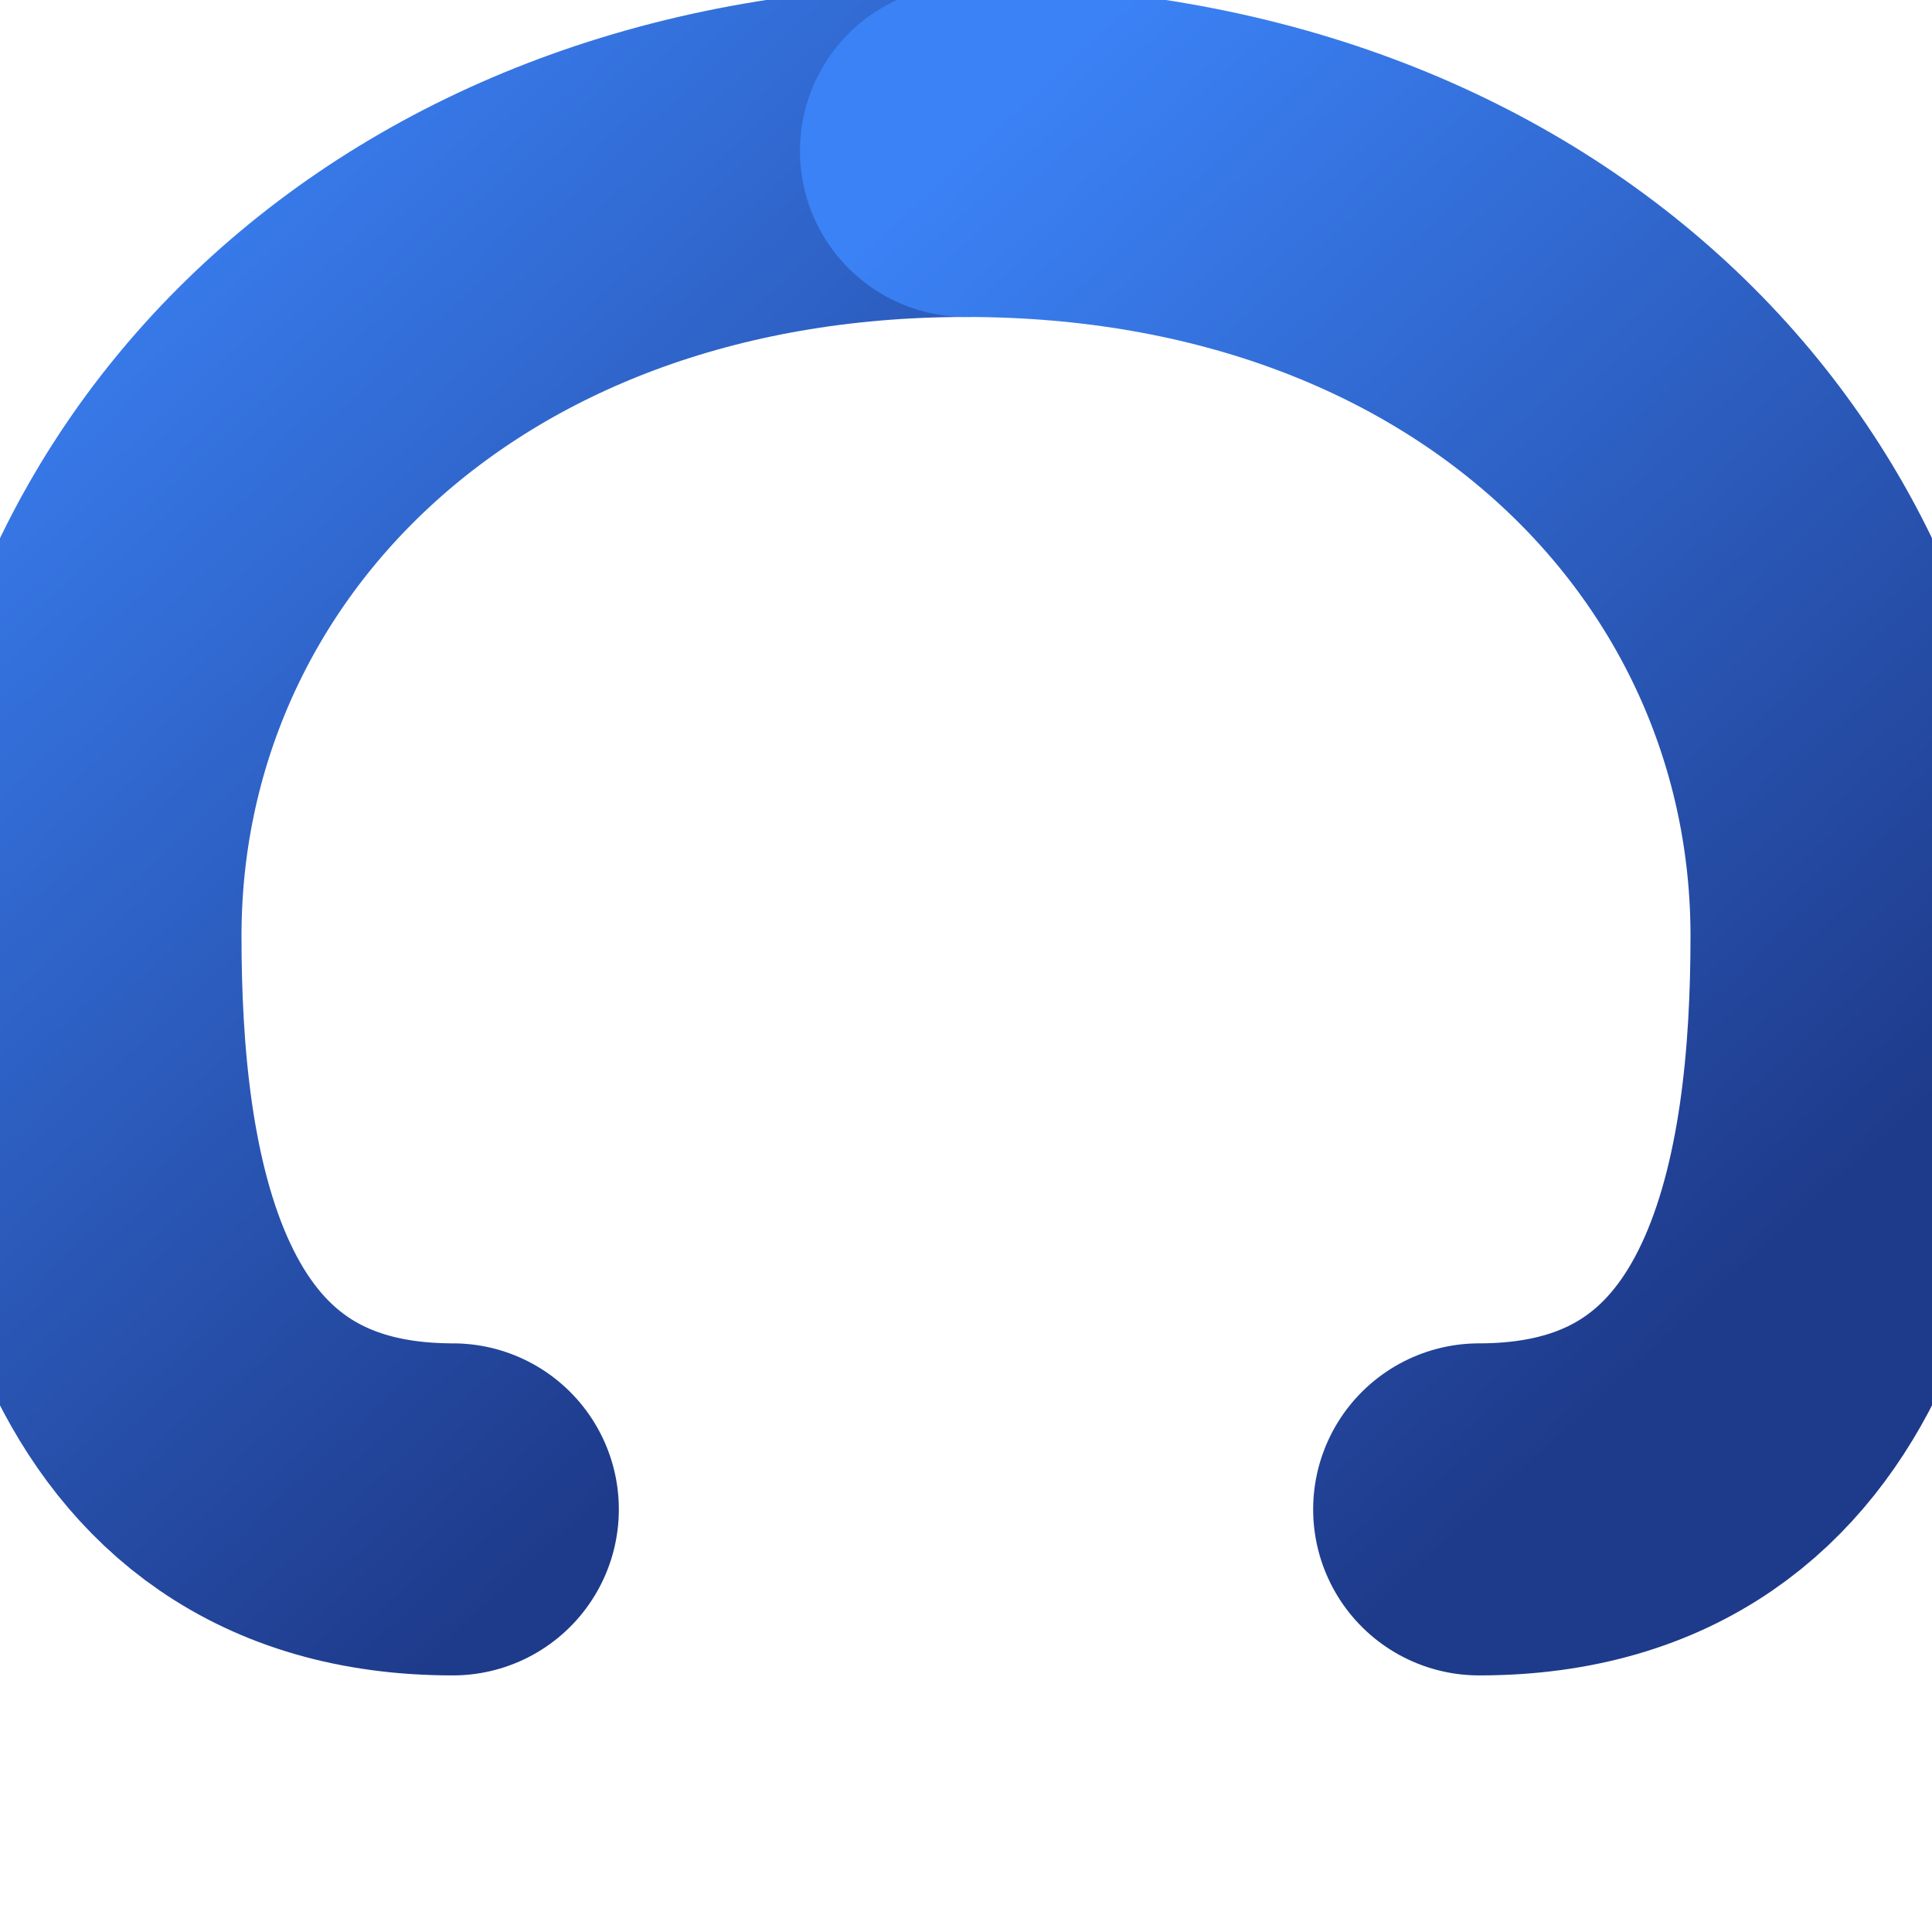
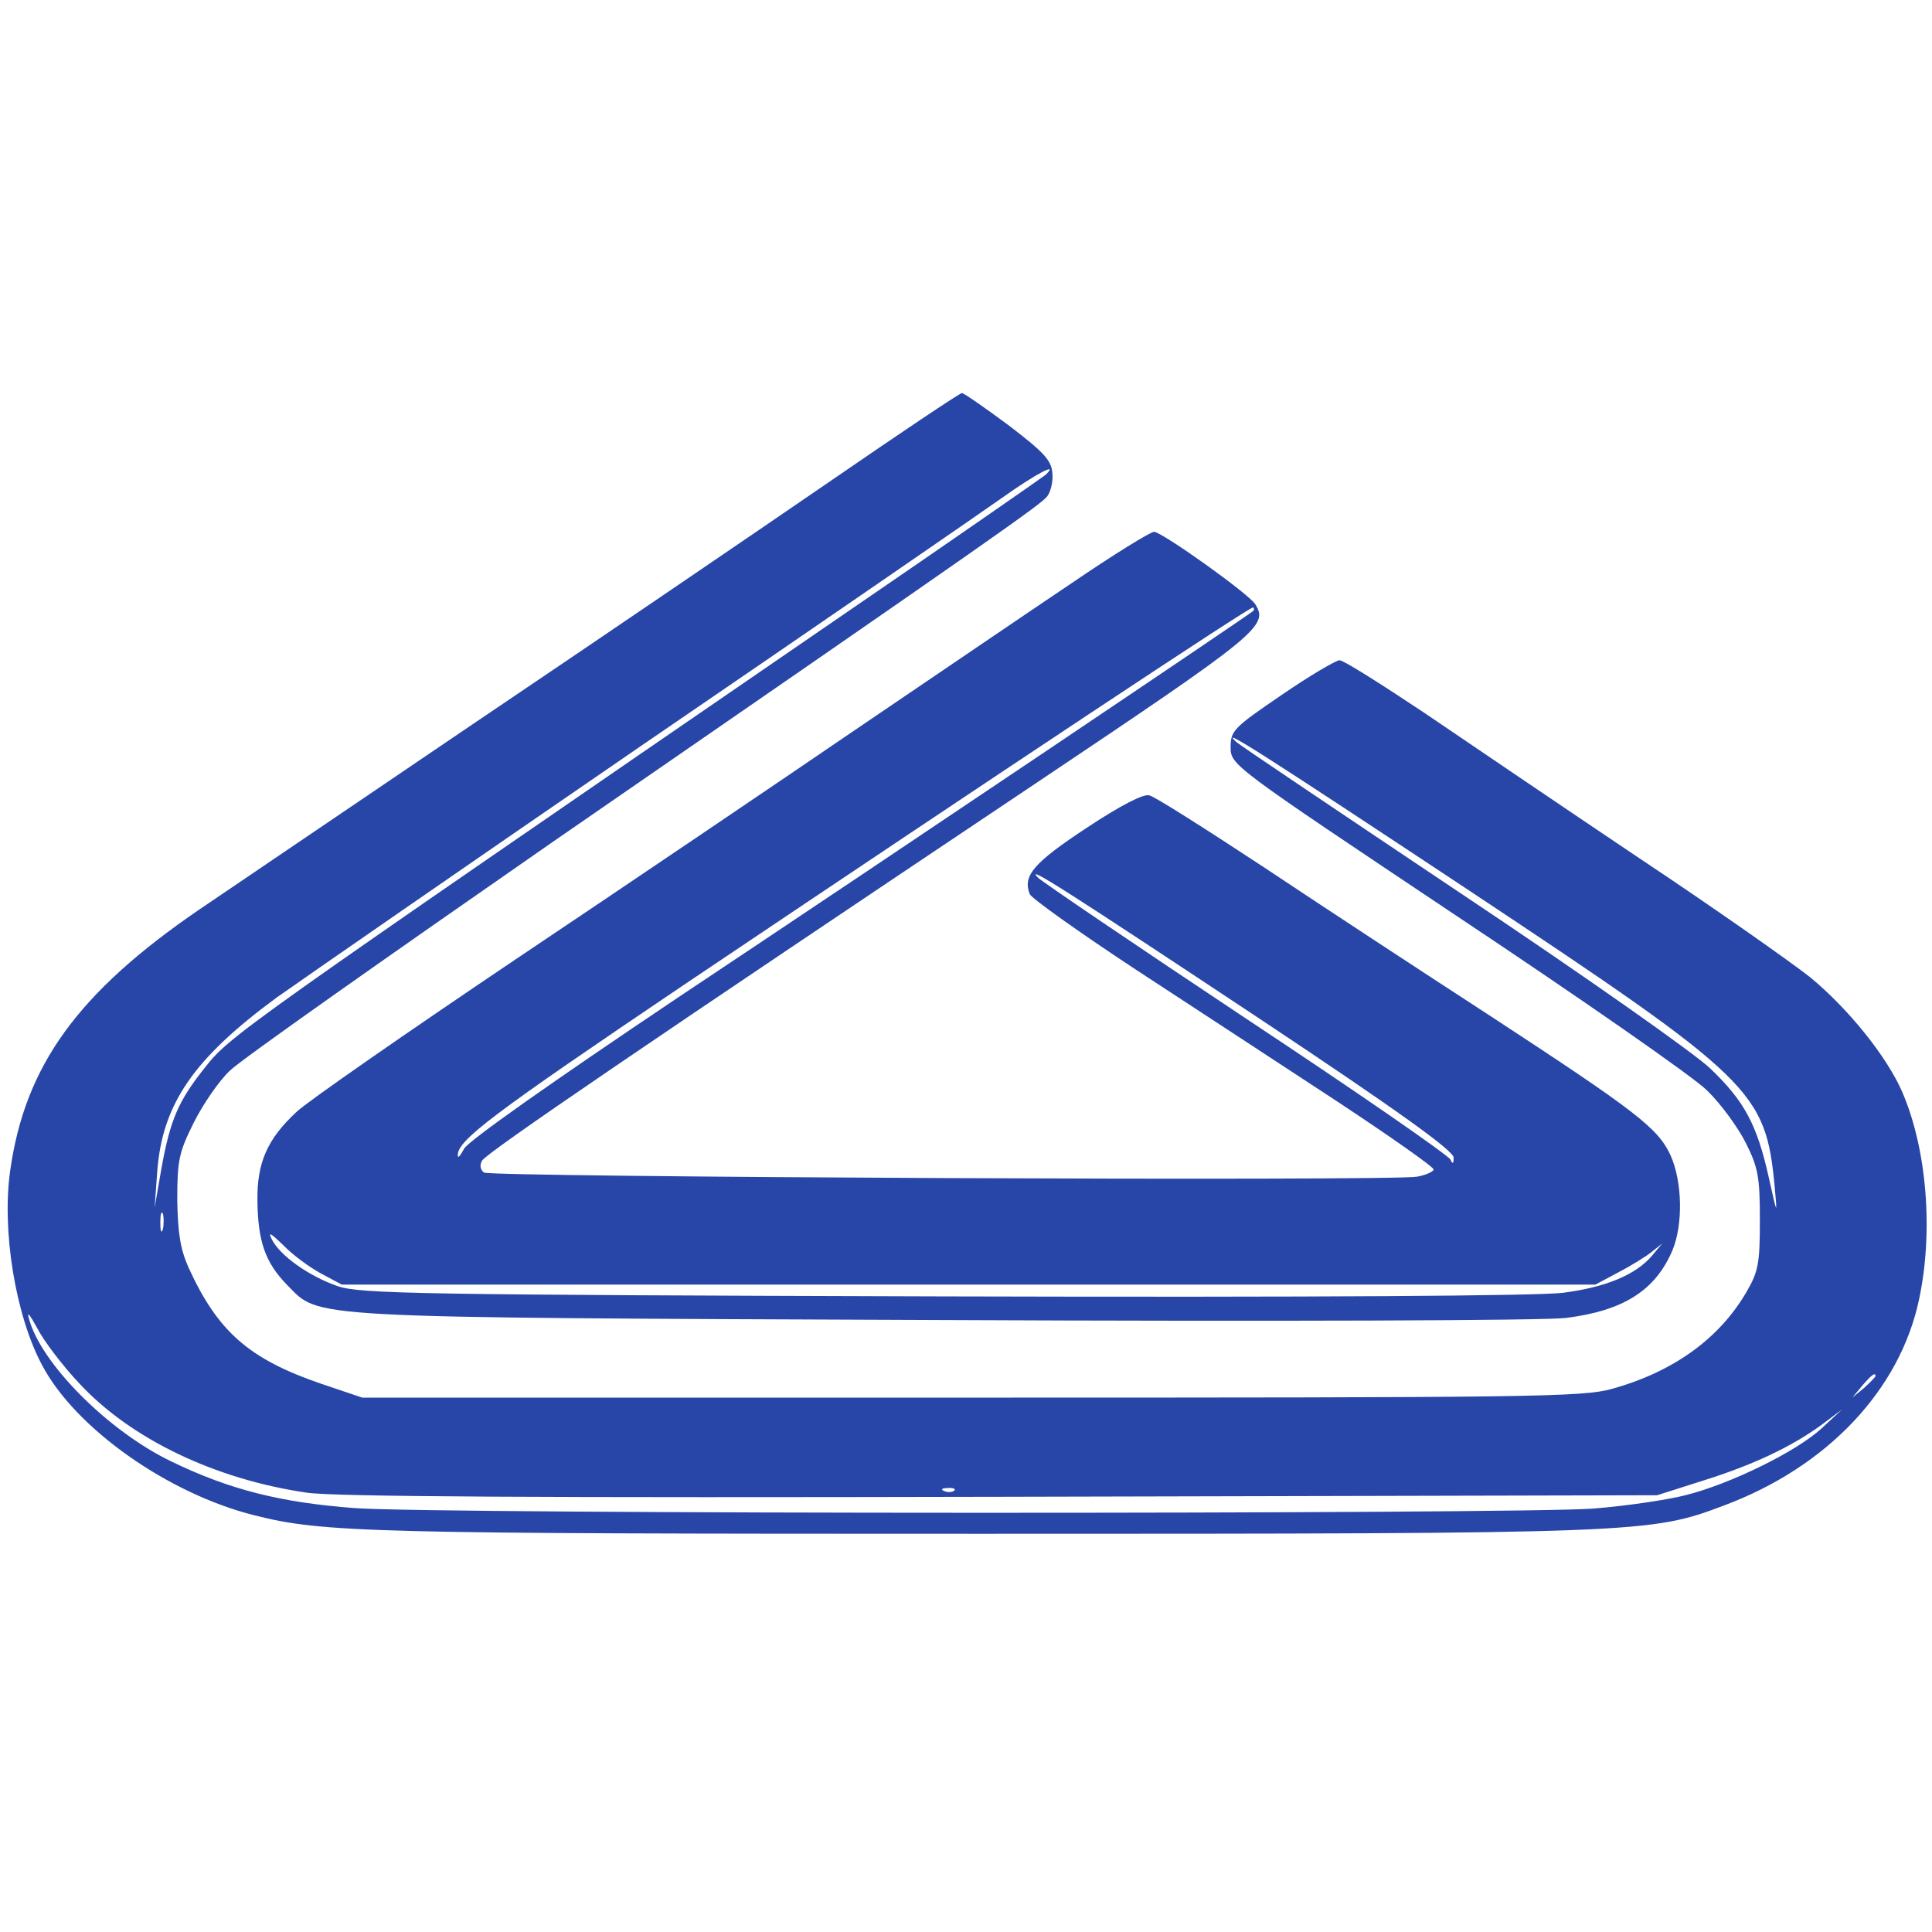
- <svg xmlns="http://www.w3.org/2000/svg" viewBox="0 0 128 128">
+ <svg xmlns="http://www.w3.org/2000/svg" version="1.0" width="512" height="512" viewBox="0 -76.5 376 376" preserveAspectRatio="xMidYMid meet">
  <defs>
-     <linearGradient id="g" x1="0" y1="0" x2="0.6" y2="1" gradientUnits="objectBoundingBox">
-       <stop offset="0%" stop-color="#3b82f6" />
-       <stop offset="100%" stop-color="#1e3a8a" />
-     </linearGradient>
+     <filter id="white-glow" x="-20%" y="-20%" width="140%" height="140%">
+       <feFlood flood-color="white" result="flood" />
+       <feComposite in="flood" in2="SourceAlpha" operator="in" result="mask" />
+       <feGaussianBlur in="mask" stdDeviation="15" result="blur" />
+       <feComponentTransfer in="blur" result="glow">
+         <feFuncA type="linear" slope="2" />
+       </feComponentTransfer>
+       <feMerge>
+         <feMergeNode in="glow" />
+         <feMergeNode in="SourceGraphic" />
+       </feMerge>
+     </filter>
  </defs>
-   <path d="M 30 100 C 8 100 5 78 5 62 C 5 34 28 10 64 10" fill="none" stroke="url(#g)" stroke-width="22" stroke-linecap="round" />
-   <path d="M 98 100 C 120 100 123 78 123 62 C 123 34 100 10 64 10" fill="none" stroke="url(#g)" stroke-width="22" stroke-linecap="round" />
+   <style>
+   .icon-path { fill: #2846A7; }
+   @media (prefers-color-scheme: dark) {
+     .icon-path { filter: url(#white-glow); }
+   }
+ </style>
+   <g transform="translate(0,223) scale(0.1,-0.1)" class="icon-path" stroke="none">
+     <path d="M1615 2058 c-137 -94 -448 -306 -690 -469 -242 -164 -484 -328 -537  -364 -237 -162 -339 -304 -368 -507 -17 -117 10 -283 62 -380 65 -123 245  -250 413 -292 134 -34 226 -36 1415 -36 1285 0 1302 1 1445 55 201 75 343 225  380 402 28 132 15 292 -33 403 -30 69 -105 162 -179 223 -38 30 -187 135 -333  232 -146 98 -333 225 -417 282 -84 56 -158 103 -166 103 -7 0 -58 -30 -112  -67 -94 -64 -100 -70 -100 -102 0 -35 2 -36 439 -328 242 -161 462 -314 488  -340 27 -26 61 -73 76 -103 24 -48 27 -67 27 -150 0 -85 -3 -100 -27 -141 -53  -90 -142 -154 -261 -187 -57 -16 -155 -17 -1247 -17 l-1185 0 -80 27 c-140 48  -201 101 -258 226 -16 36 -21 67 -22 132 0 76 3 92 32 150 18 36 49 81 70 101  21 21 304 220 628 445 880 607 949 656 963 673 7 9 12 30 10 46 -2 25 -18 41  -86 93 -46 34 -86 62 -90 62 -4 0 -119 -77 -257 -172z m420 13 c-6 -5 -183  -128 -395 -273 -1190 -817 -1192 -818 -1243 -883 -50 -63 -66 -100 -83 -195  l-13 -75 5 70 c10 132 71 220 233 339 48 34 367 255 711 491 344 235 659 452  700 481 66 47 112 71 85 45z m818 -805 c562 -373 583 -394 601 -582 5 -56 5  -55 -12 21 -23 102 -47 147 -114 211 -29 28 -246 181 -483 339 -236 158 -434  291 -439 296 -36 33 56 -26 447 -285z m-2536 -663 c-3 -10 -5 -4 -5 12 0 17 2  24 5 18 2 -7 2 -21 0 -30z m-163 -300 c101 -109 265 -187 443 -213 55 -8 459  -10 1353 -8 l1275 3 88 28 c99 31 173 66 232 109 l40 30 -40 -37 c-49 -45  -177 -108 -265 -130 -35 -9 -116 -21 -180 -26 -153 -11 -2251 -11 -2410 1  -145 11 -243 36 -355 90 -124 59 -257 193 -279 280 -4 14 3 5 16 -19 12 -24  49 -73 82 -108z m3496 14 c0 -2 -10 -12 -22 -23 l-23 -19 19 23 c18 21 26 27  26 19z m-1793 -223 c-3 -3 -12 -4 -19 -1 -8 3 -5 6 6 6 11 1 17 -2 13 -5z" />
+     <path d="M2084 1859 c-82 -55 -270 -183 -419 -284 -148 -101 -445 -302 -660  -446 -214 -144 -407 -278 -428 -298 -57 -53 -77 -99 -76 -173 1 -79 15 -120  58 -164 65 -65 15 -63 1276 -68 657 -3 1171 -1 1212 4 113 14 175 54 208 132  21 51 19 134 -4 185 -25 53 -65 84 -354 273 -131 85 -329 215 -440 289 -111  73 -210 136 -220 138 -11 4 -57 -20 -122 -63 -103 -68 -125 -93 -111 -129 3  -8 97 -75 208 -148 112 -73 287 -188 391 -256 103 -68 187 -127 187 -132 0 -4  -15 -11 -32 -14 -50 -9 -1801 -1 -1816 8 -7 5 -9 14 -4 23 8 15 321 228 1080  736 433 290 451 305 425 347 -12 20 -182 141 -197 141 -7 0 -80 -45 -162 -101z  m355 -53 c-7 -7 -688 -465 -1125 -756 -240 -161 -405 -277 -411 -291 -7 -13  -12 -19 -12 -13 -2 29 66 80 441 333 628 422 1103 737 1107 734 2 -2 2 -5 0  -7z m19 -798 c260 -173 372 -253 371 -266 0 -12 -2 -13 -6 -4 -3 8 -181 131  -397 274 -215 143 -398 267 -406 275 -26 27 52 -23 438 -279z m-1834 -491 l41  -22 1220 0 1220 0 45 24 c25 13 54 31 65 40 l20 16 -20 -24 c-32 -37 -89 -61  -173 -72 -50 -6 -473 -9 -1207 -7 -1020 3 -1135 5 -1178 20 -55 19 -112 59  -128 91 -8 16 -2 12 22 -11 18 -19 51 -43 73 -55z" />
+   </g>
</svg>
